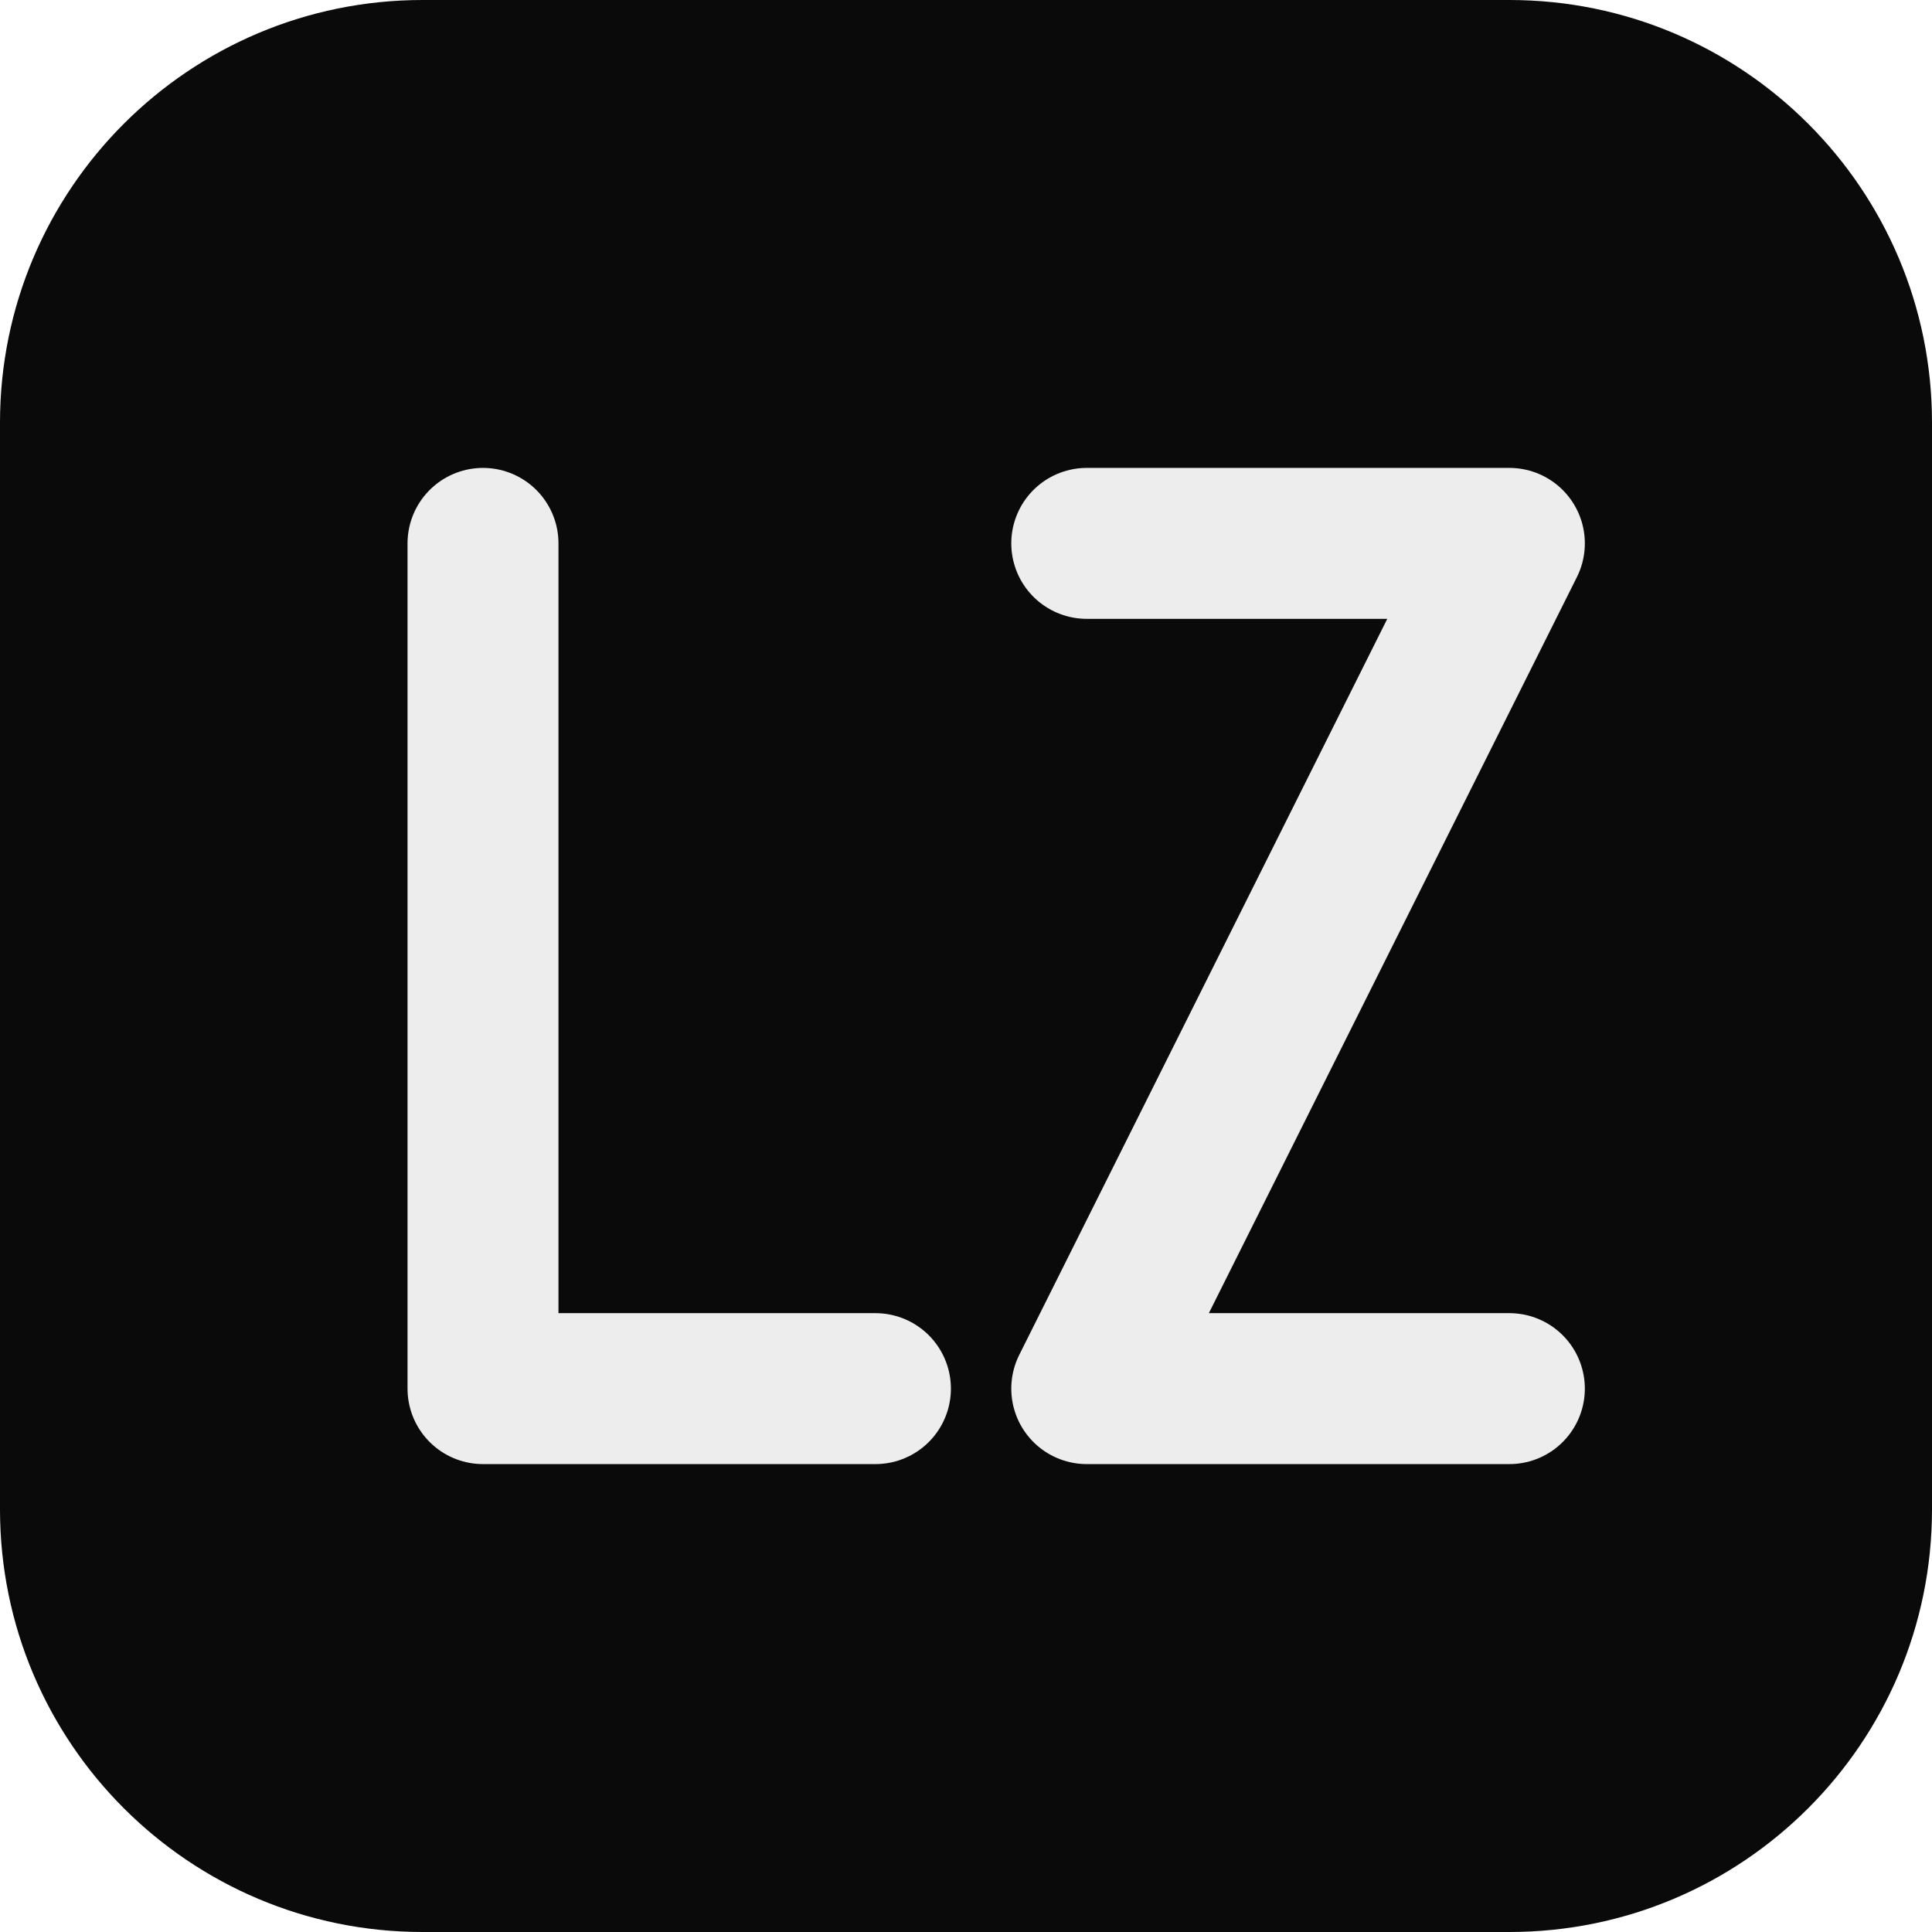
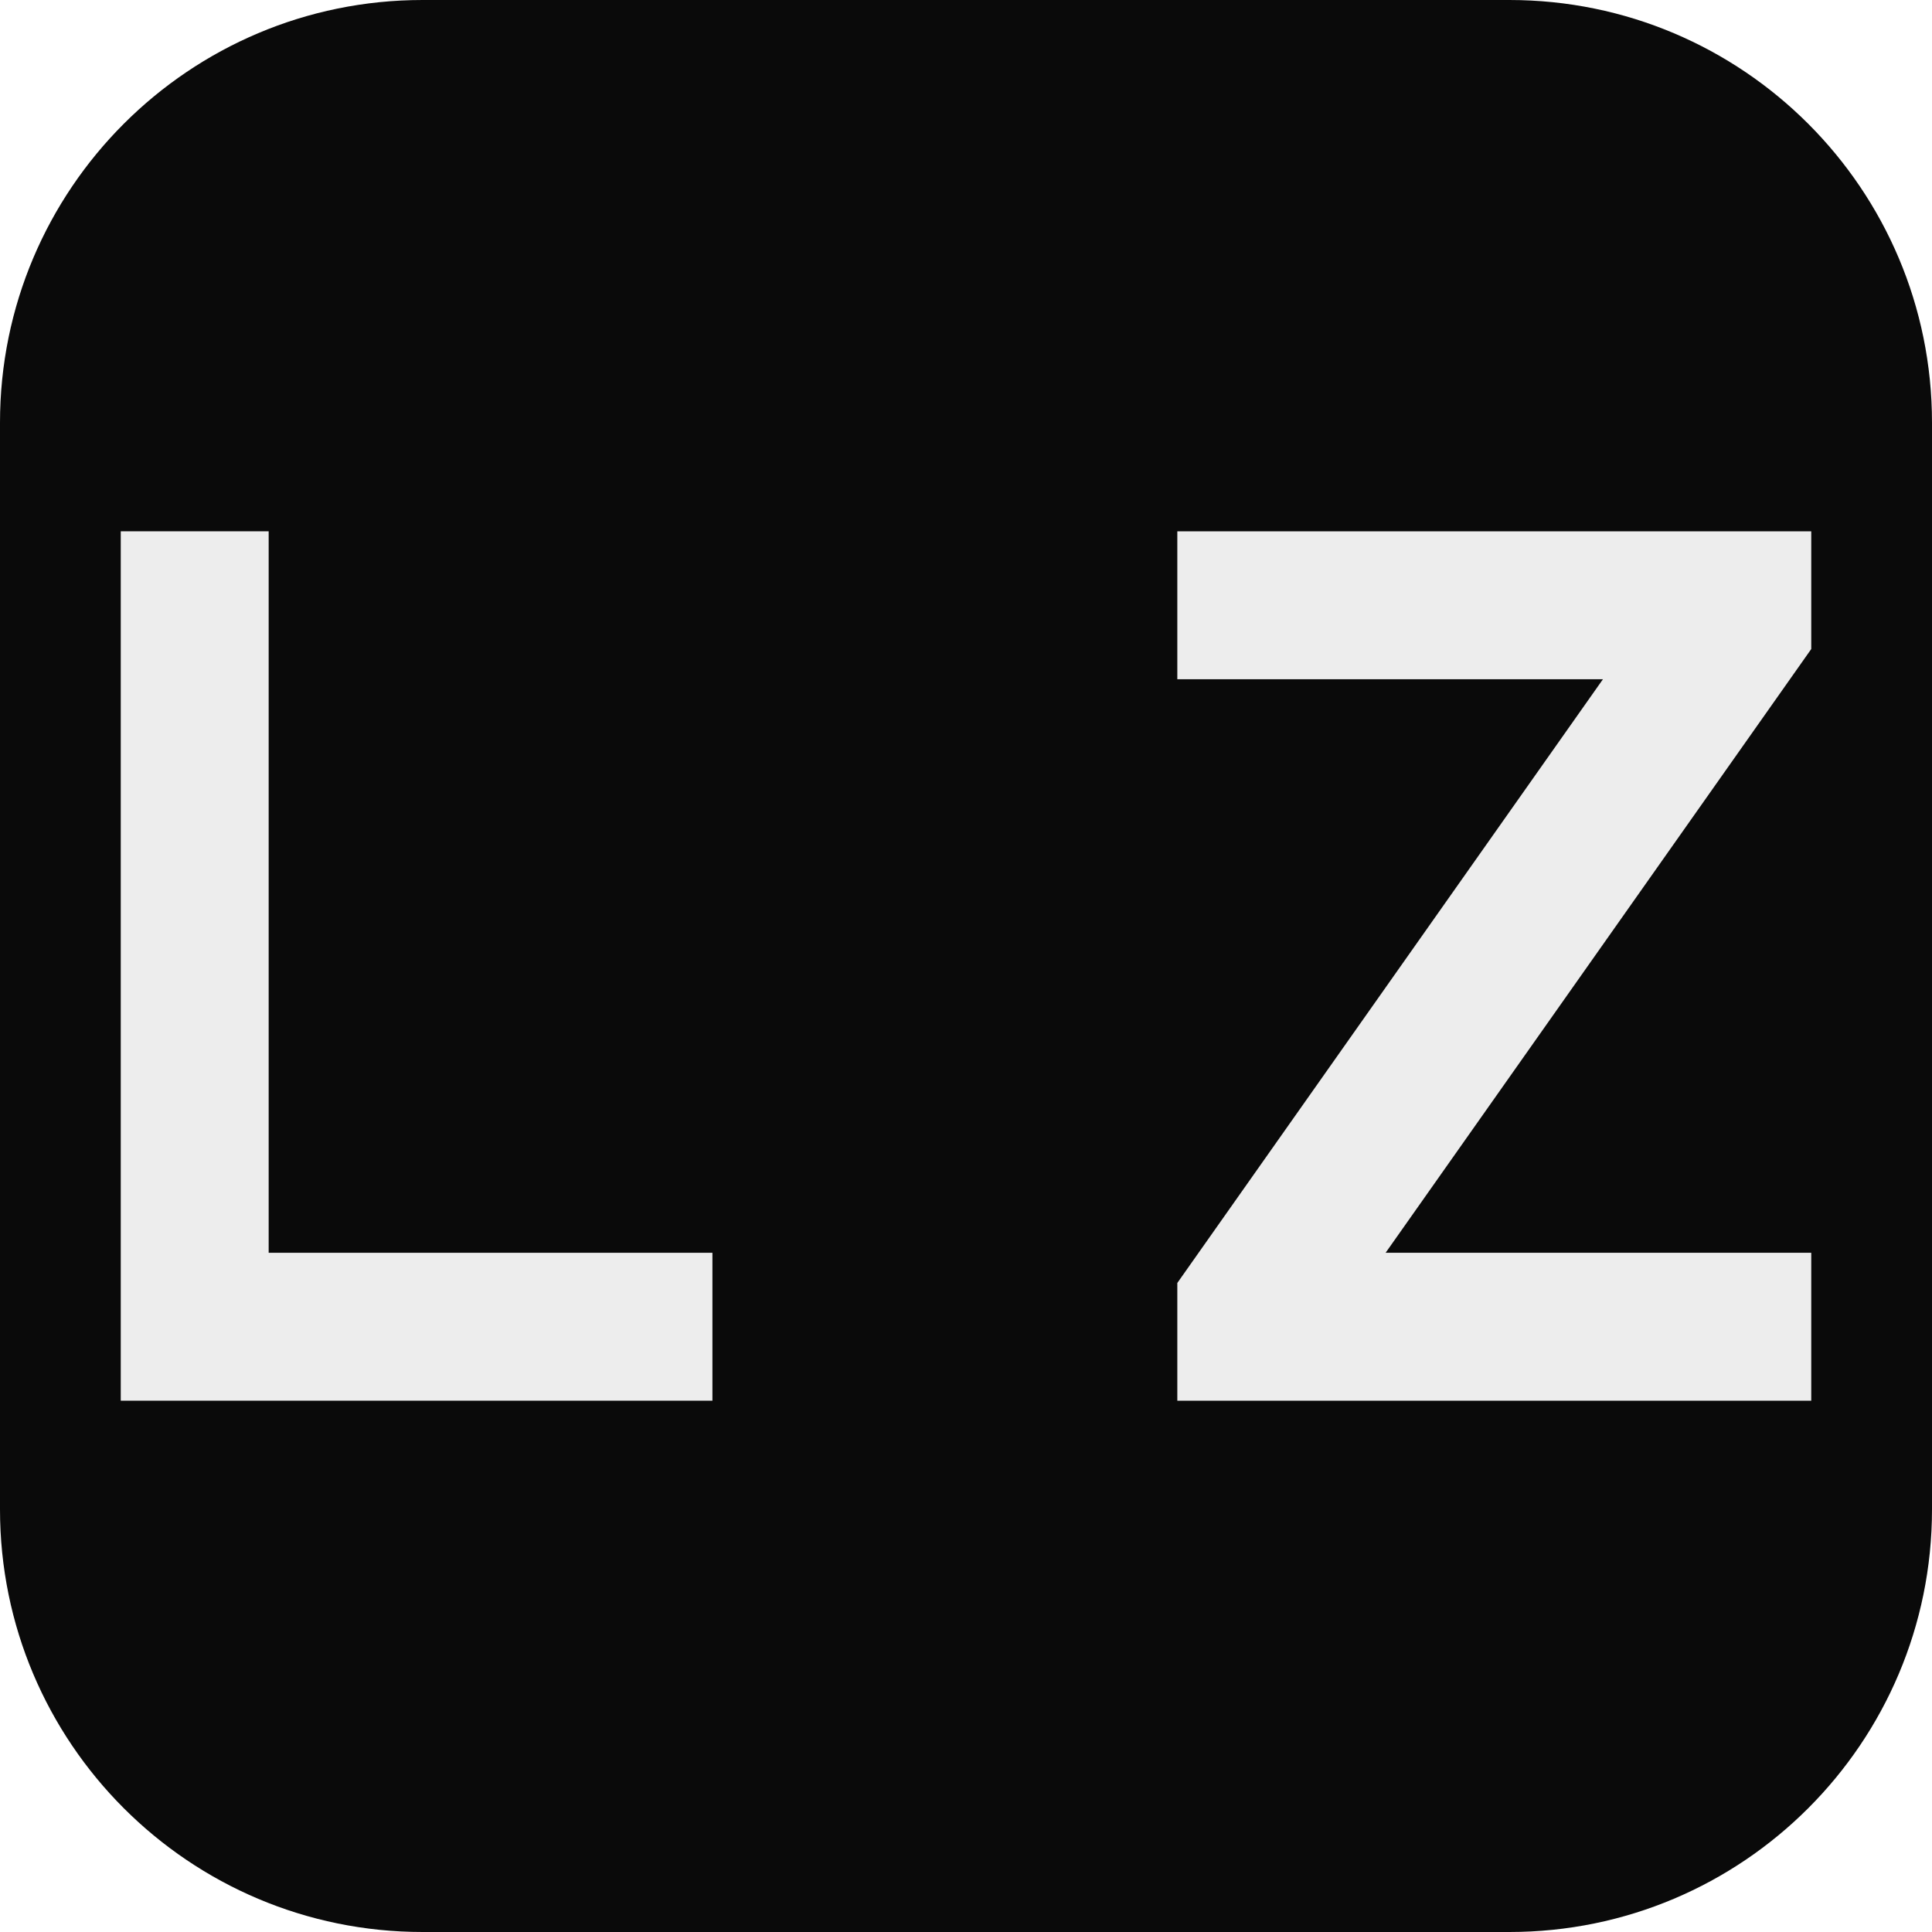
<svg xmlns="http://www.w3.org/2000/svg" viewBox="0 0 64 64">
  <rect width="64" height="64" rx="14" fill="#0a0a0a" />
-   <g fill="none" stroke="#ededed" stroke-width="5" stroke-linecap="round" stroke-linejoin="round">
-     <path d="M16 18v28h13" />
-     <path d="M36 18h14L36 46h14" />
+   <g fill="#ededed">
+     <path d="M4 17.6h4.9v23.9h14.7v4.9H4z" />
+     <path d="M39 17.6h21v3.9L45.9 41.5H60v4.9H39v-3.9L53.1 22.5H39z" />
  </g>
</svg>
